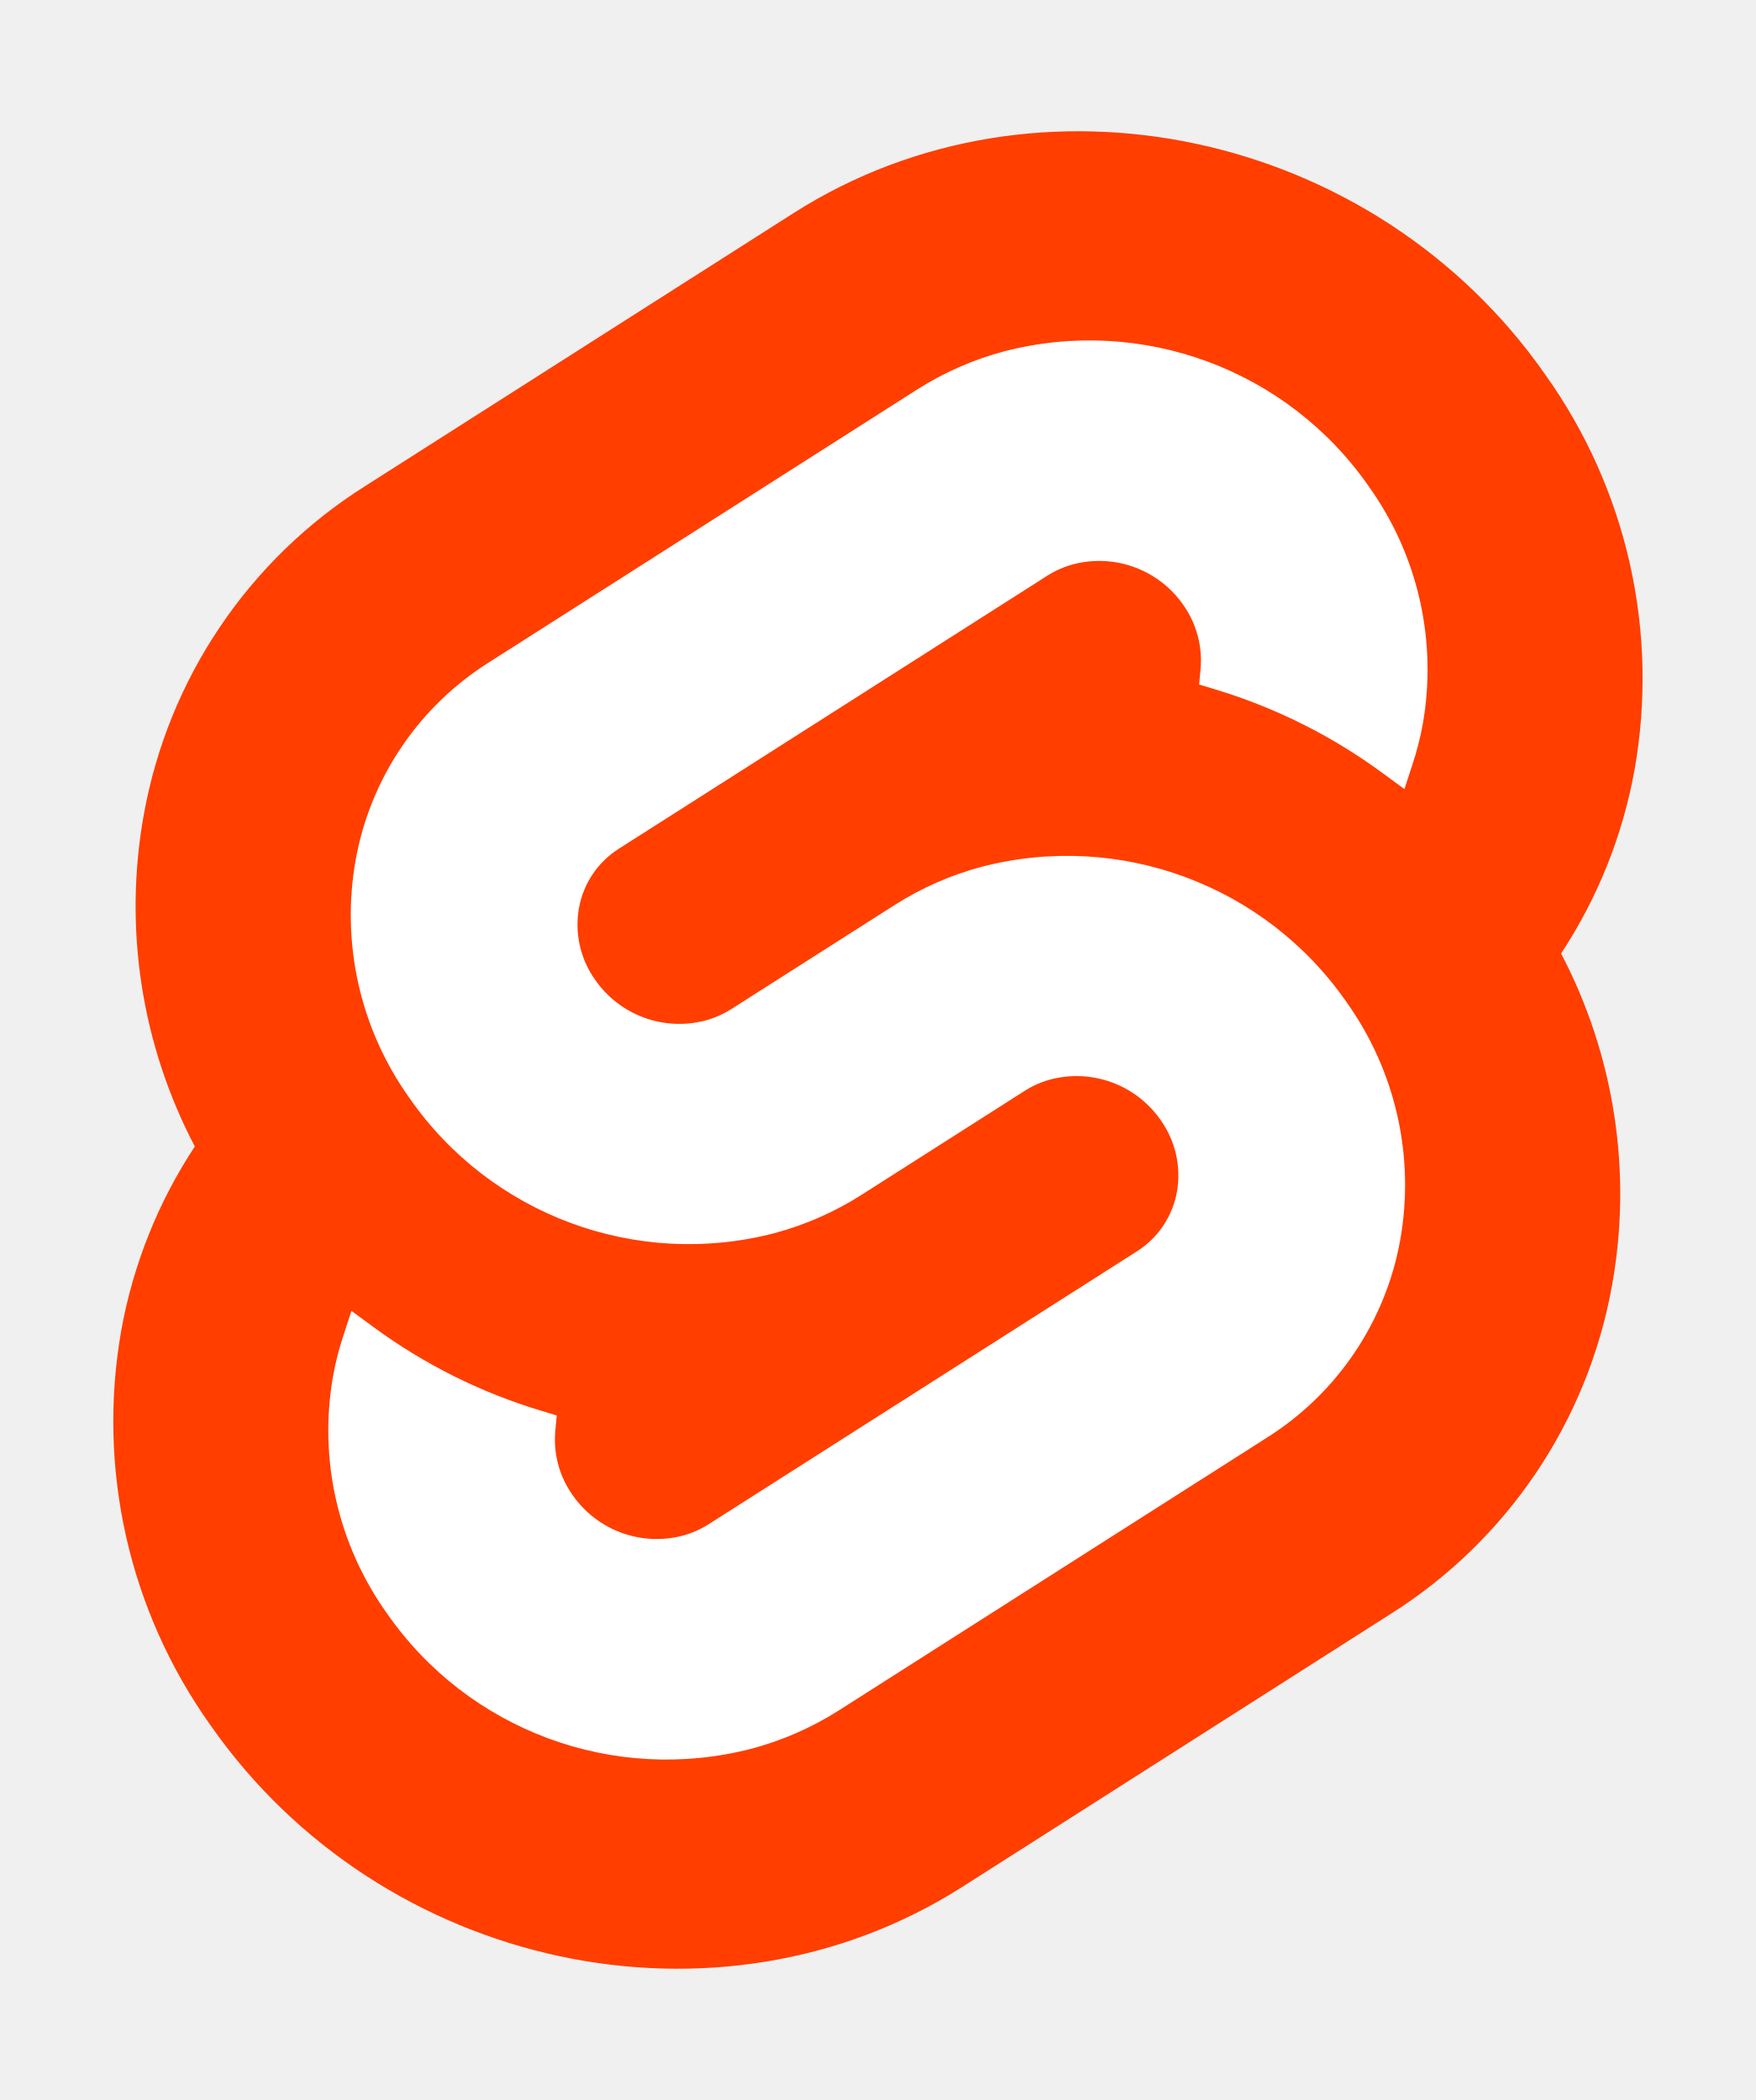
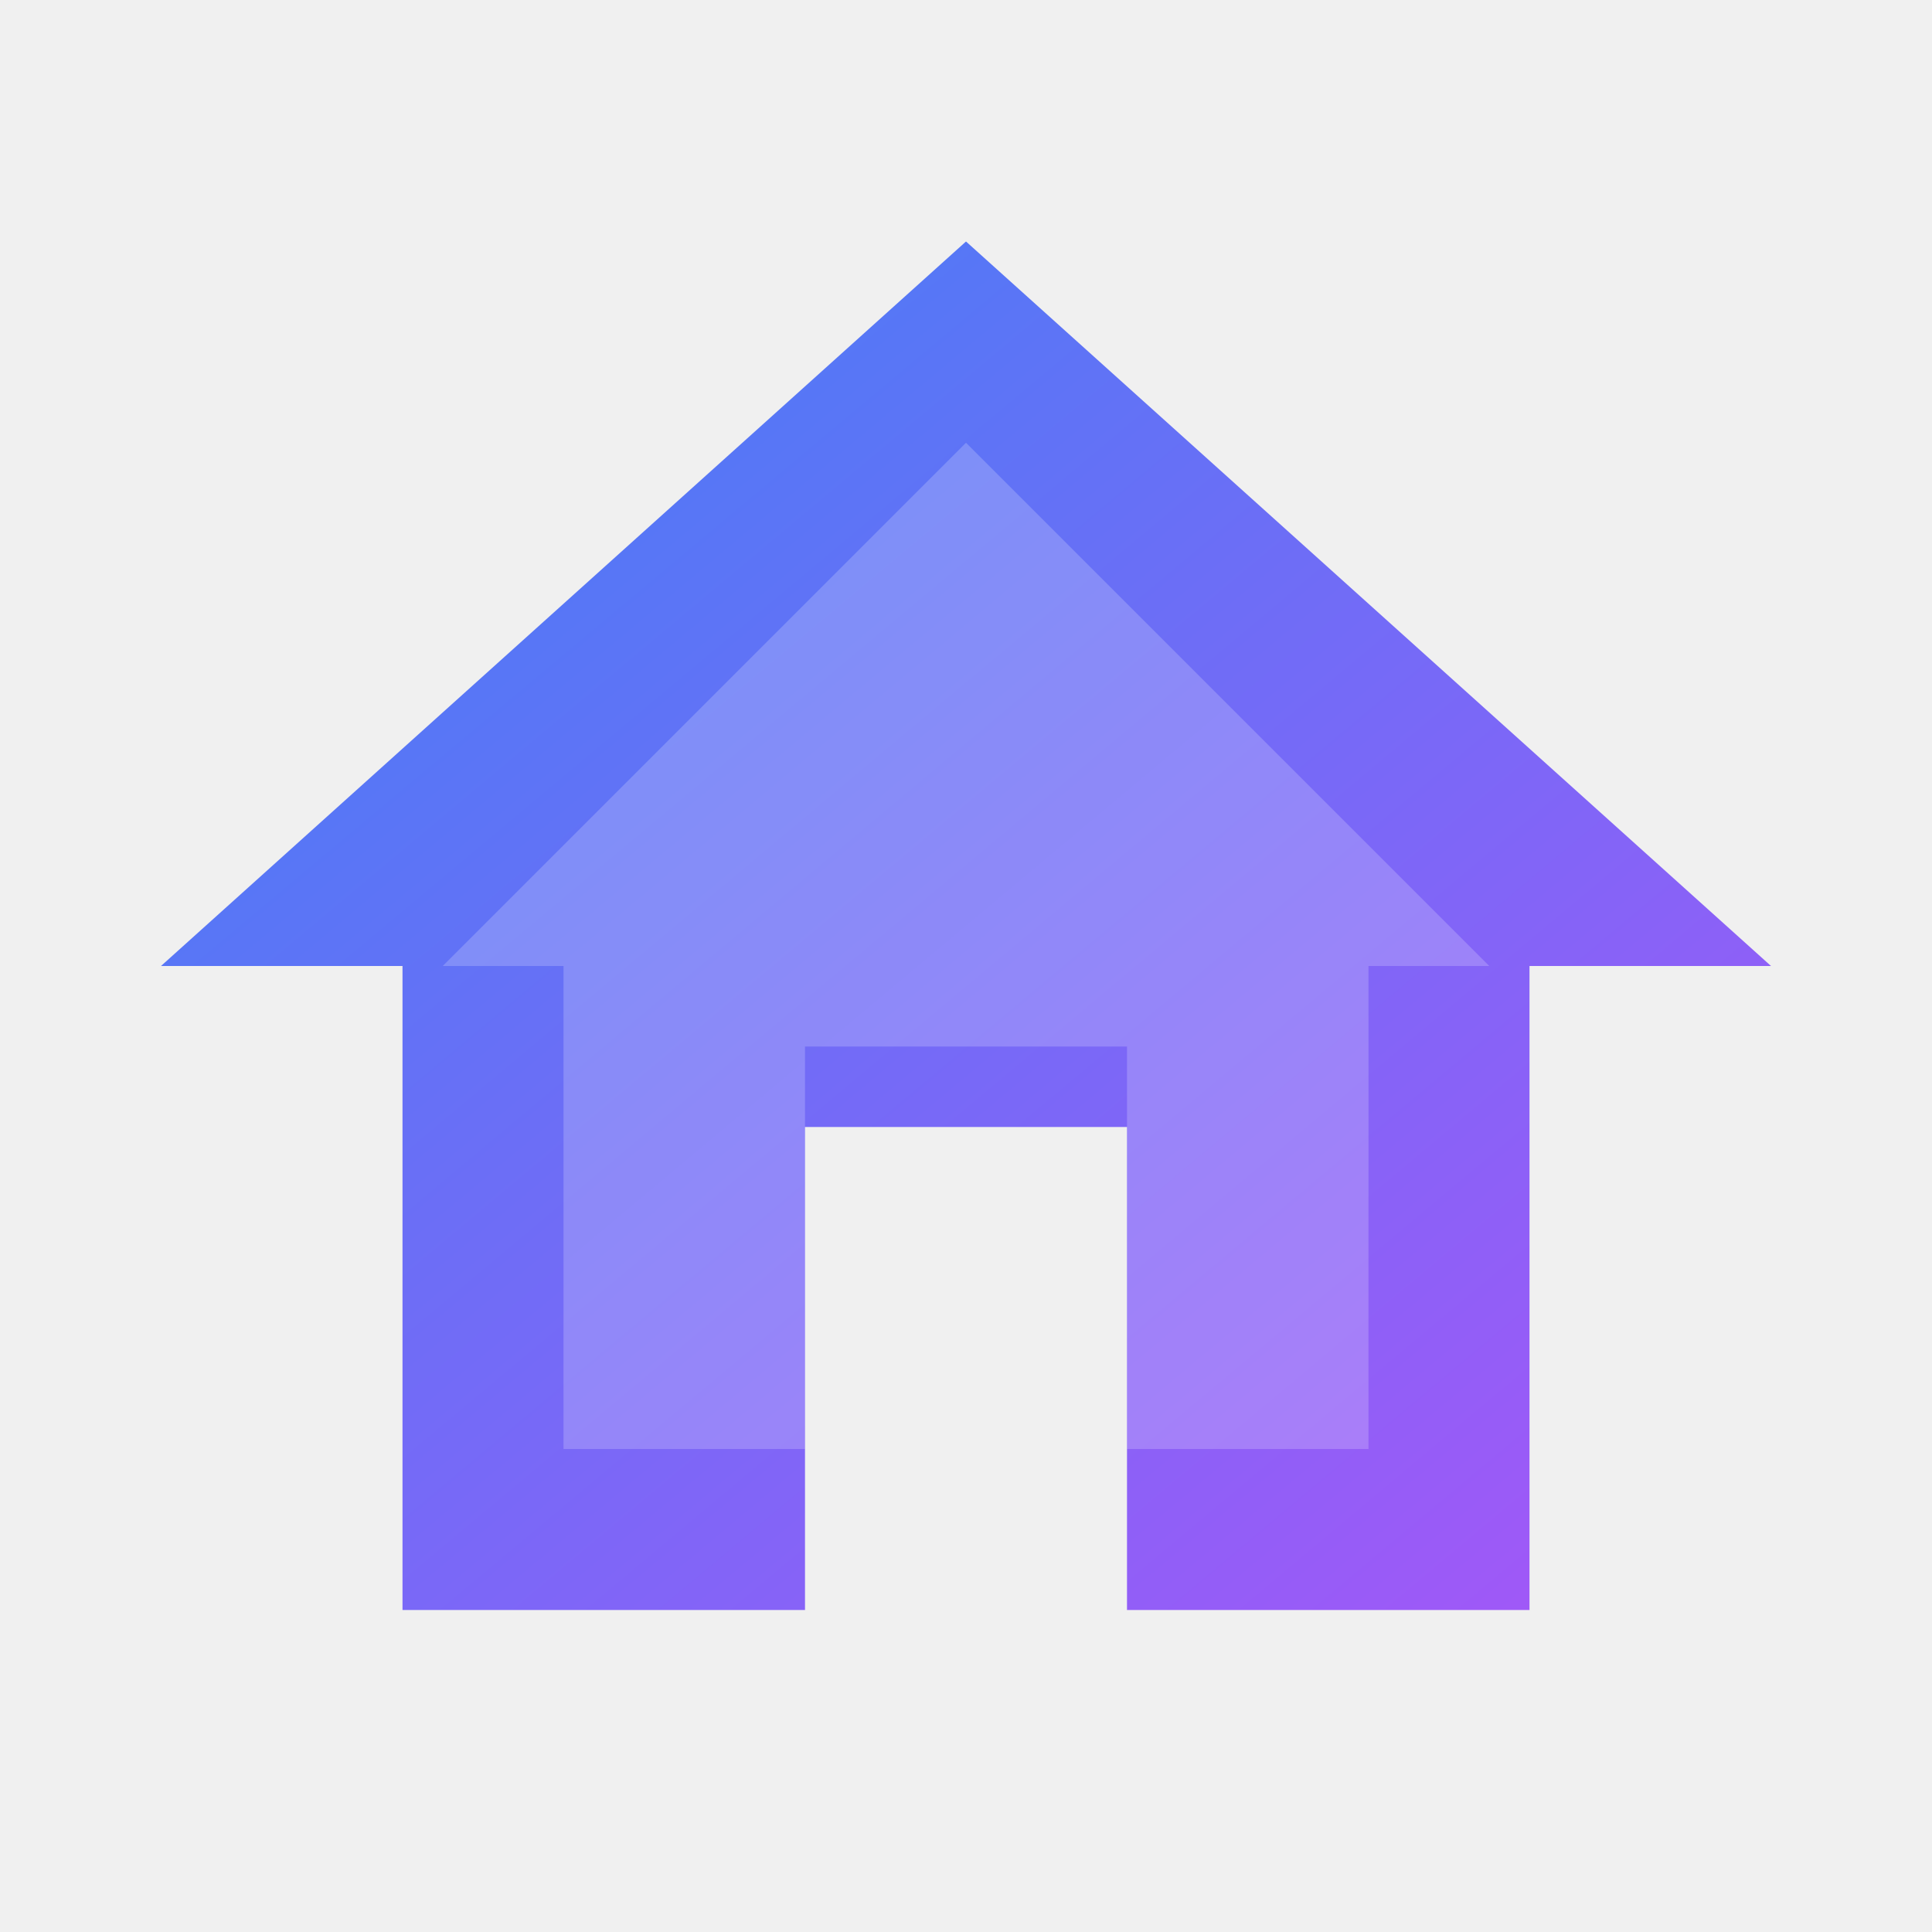
- <svg xmlns="http://www.w3.org/2000/svg" width="107" height="128" viewBox="0 0 107 128">
-   <path d="M94.157 22.819c-10.4-14.885-30.94-19.297-45.792-9.835L22.282 29.608A29.92 29.92 0 0 0 8.764 49.65a31.5 31.5 0 0 0 3.108 20.231 30 30 0 0 0-4.477 11.183 31.9 31.9 0 0 0 5.448 24.116c10.402 14.887 30.942 19.297 45.791 9.835l26.083-16.624A29.92 29.92 0 0 0 98.235 78.35a31.53 31.53 0 0 0-3.105-20.232 30 30 0 0 0 4.474-11.182 31.88 31.88 0 0 0-5.447-24.116" style="fill:#ff3e00" />
-   <path d="M45.817 106.582a20.72 20.72 0 0 1-22.237-8.243 19.17 19.17 0 0 1-3.277-14.503 18 18 0 0 1 .624-2.435l.49-1.498 1.337.981a33.6 33.6 0 0 0 10.203 5.098l.97.294-.09.968a5.85 5.85 0 0 0 1.052 3.878 6.24 6.24 0 0 0 6.695 2.485 5.8 5.8 0 0 0 1.603-.704L69.27 76.28a5.43 5.43 0 0 0 2.45-3.631 5.8 5.8 0 0 0-.987-4.371 6.24 6.24 0 0 0-6.698-2.487 5.7 5.7 0 0 0-1.6.704l-9.953 6.345a19 19 0 0 1-5.296 2.326 20.72 20.72 0 0 1-22.237-8.243 19.17 19.17 0 0 1-3.277-14.502 17.99 17.99 0 0 1 8.13-12.052l26.081-16.623a19 19 0 0 1 5.3-2.329 20.72 20.72 0 0 1 22.237 8.243 19.17 19.17 0 0 1 3.277 14.503 18 18 0 0 1-.624 2.435l-.49 1.498-1.337-.98a33.6 33.6 0 0 0-10.203-5.1l-.97-.294.09-.968a5.86 5.86 0 0 0-1.052-3.878 6.24 6.24 0 0 0-6.696-2.485 5.8 5.8 0 0 0-1.602.704L37.73 51.72a5.42 5.42 0 0 0-2.449 3.63 5.79 5.79 0 0 0 .986 4.372 6.24 6.24 0 0 0 6.698 2.486 5.8 5.8 0 0 0 1.602-.704l9.952-6.342a19 19 0 0 1 5.295-2.328 20.72 20.72 0 0 1 22.237 8.242 19.17 19.17 0 0 1 3.277 14.503 18 18 0 0 1-8.13 12.053l-26.081 16.622a19 19 0 0 1-5.3 2.328" style="fill:#fff" />
+ <svg xmlns="http://www.w3.org/2000/svg" viewBox="0 0 24 24" fill="none">
+   <defs>
+     <linearGradient id="house-grad" x1="0%" y1="0%" x2="100%" y2="100%">
+       <stop offset="0%" stop-color="#3b82f6" />
+       <stop offset="100%" stop-color="#a855f7" />
+     </linearGradient>
+   </defs>
+   <path d="M12 3L2 12h3v8h5v-6h4v6h5v-8h3L12 3z" fill="url(#house-grad)" />
+   <path d="M12 5.5l-6.5 6.5h1.5v6h3v-5h4v5h3v-6h1.5L12 5.5z" fill="white" opacity="0.2" />
</svg>
